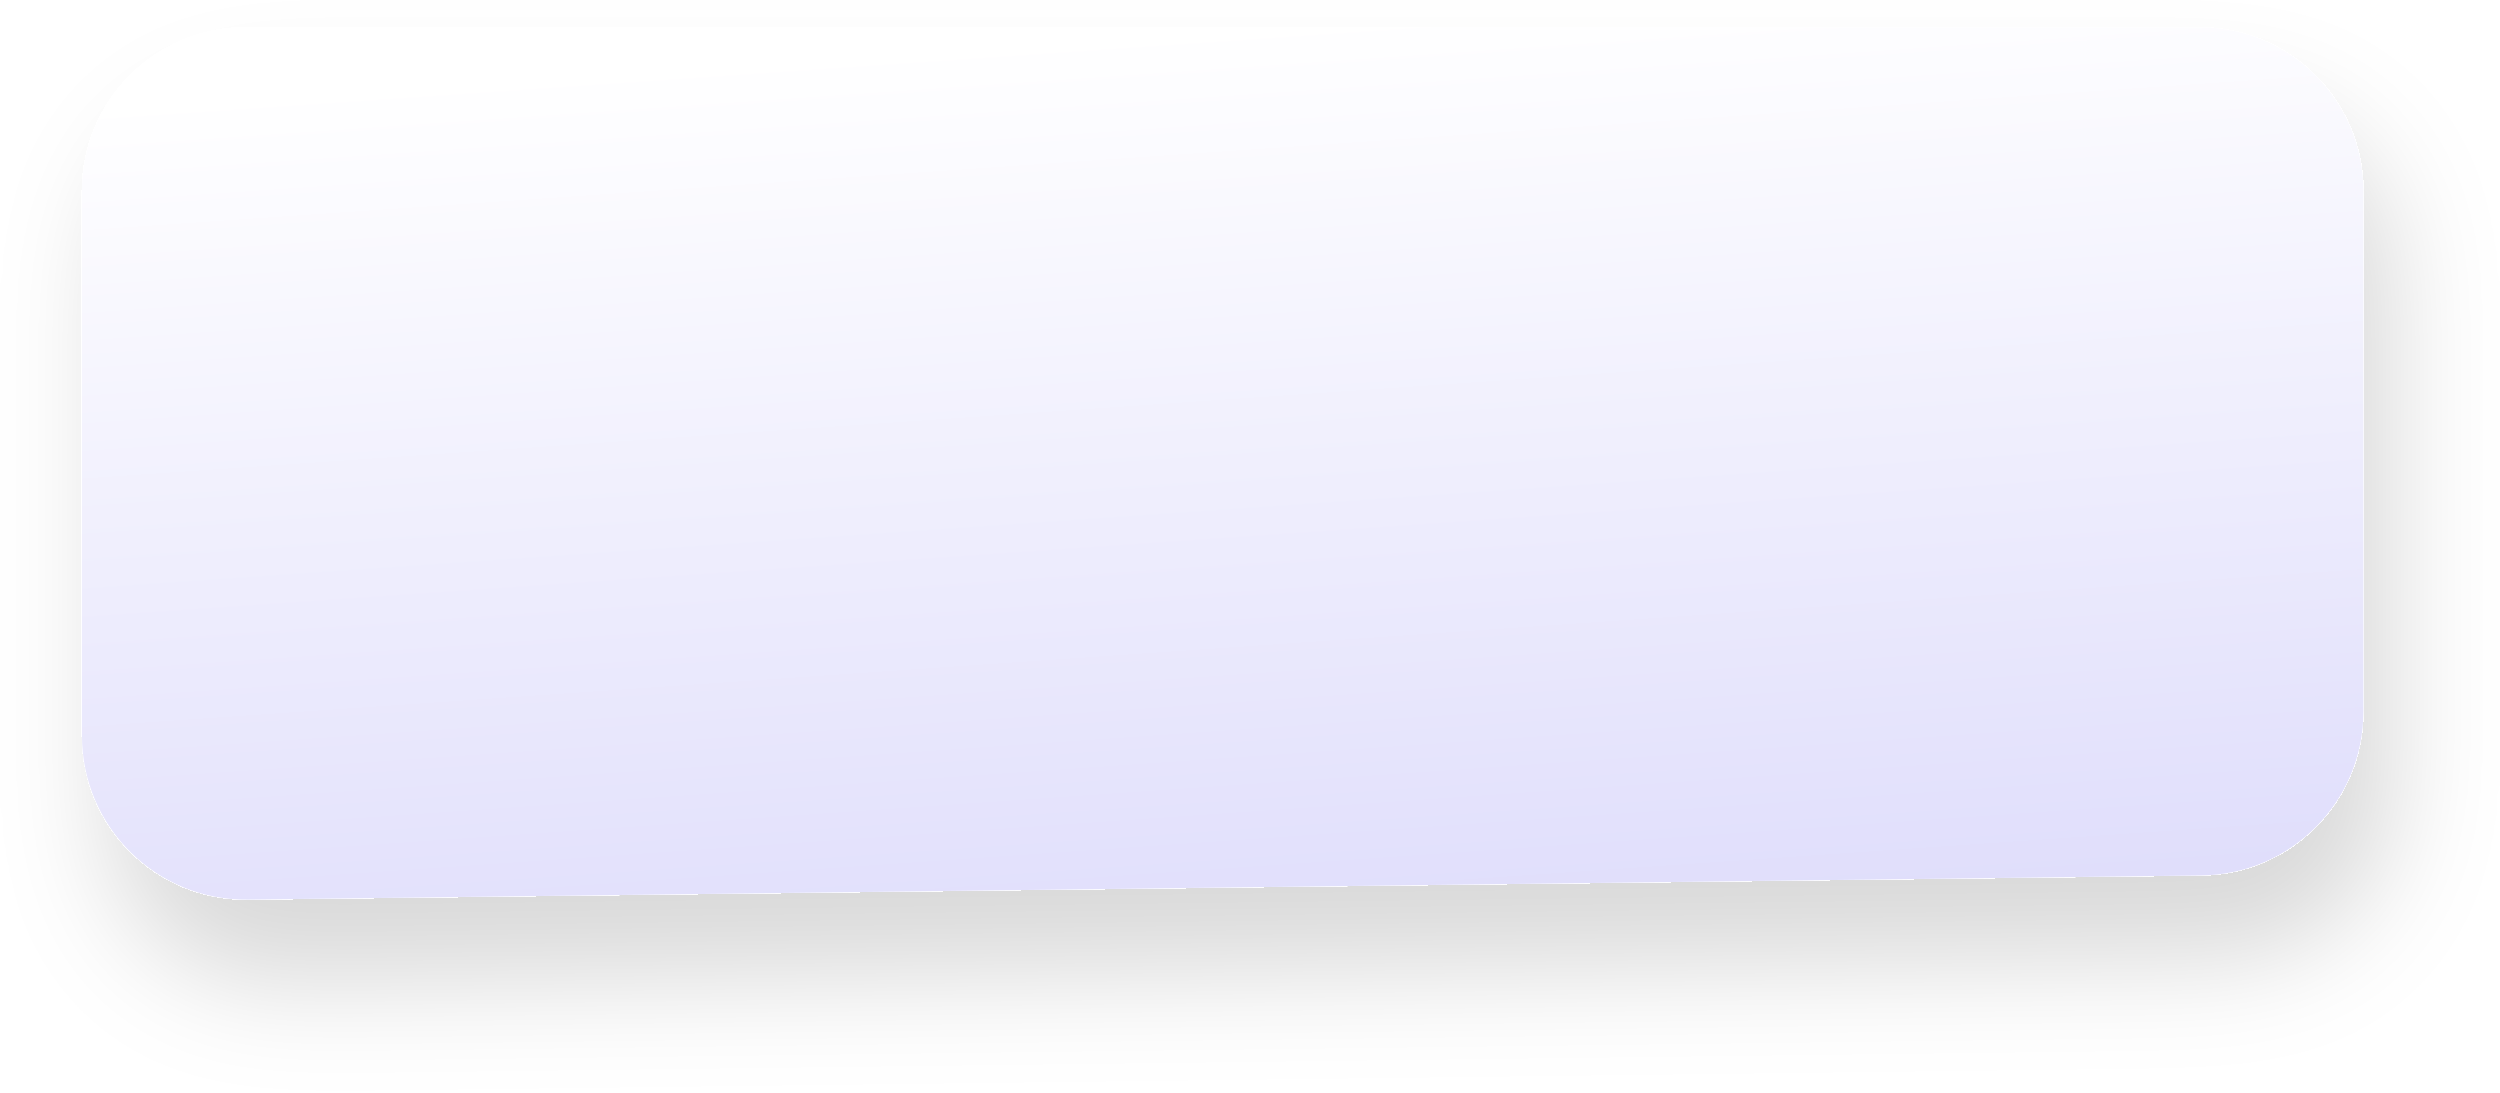
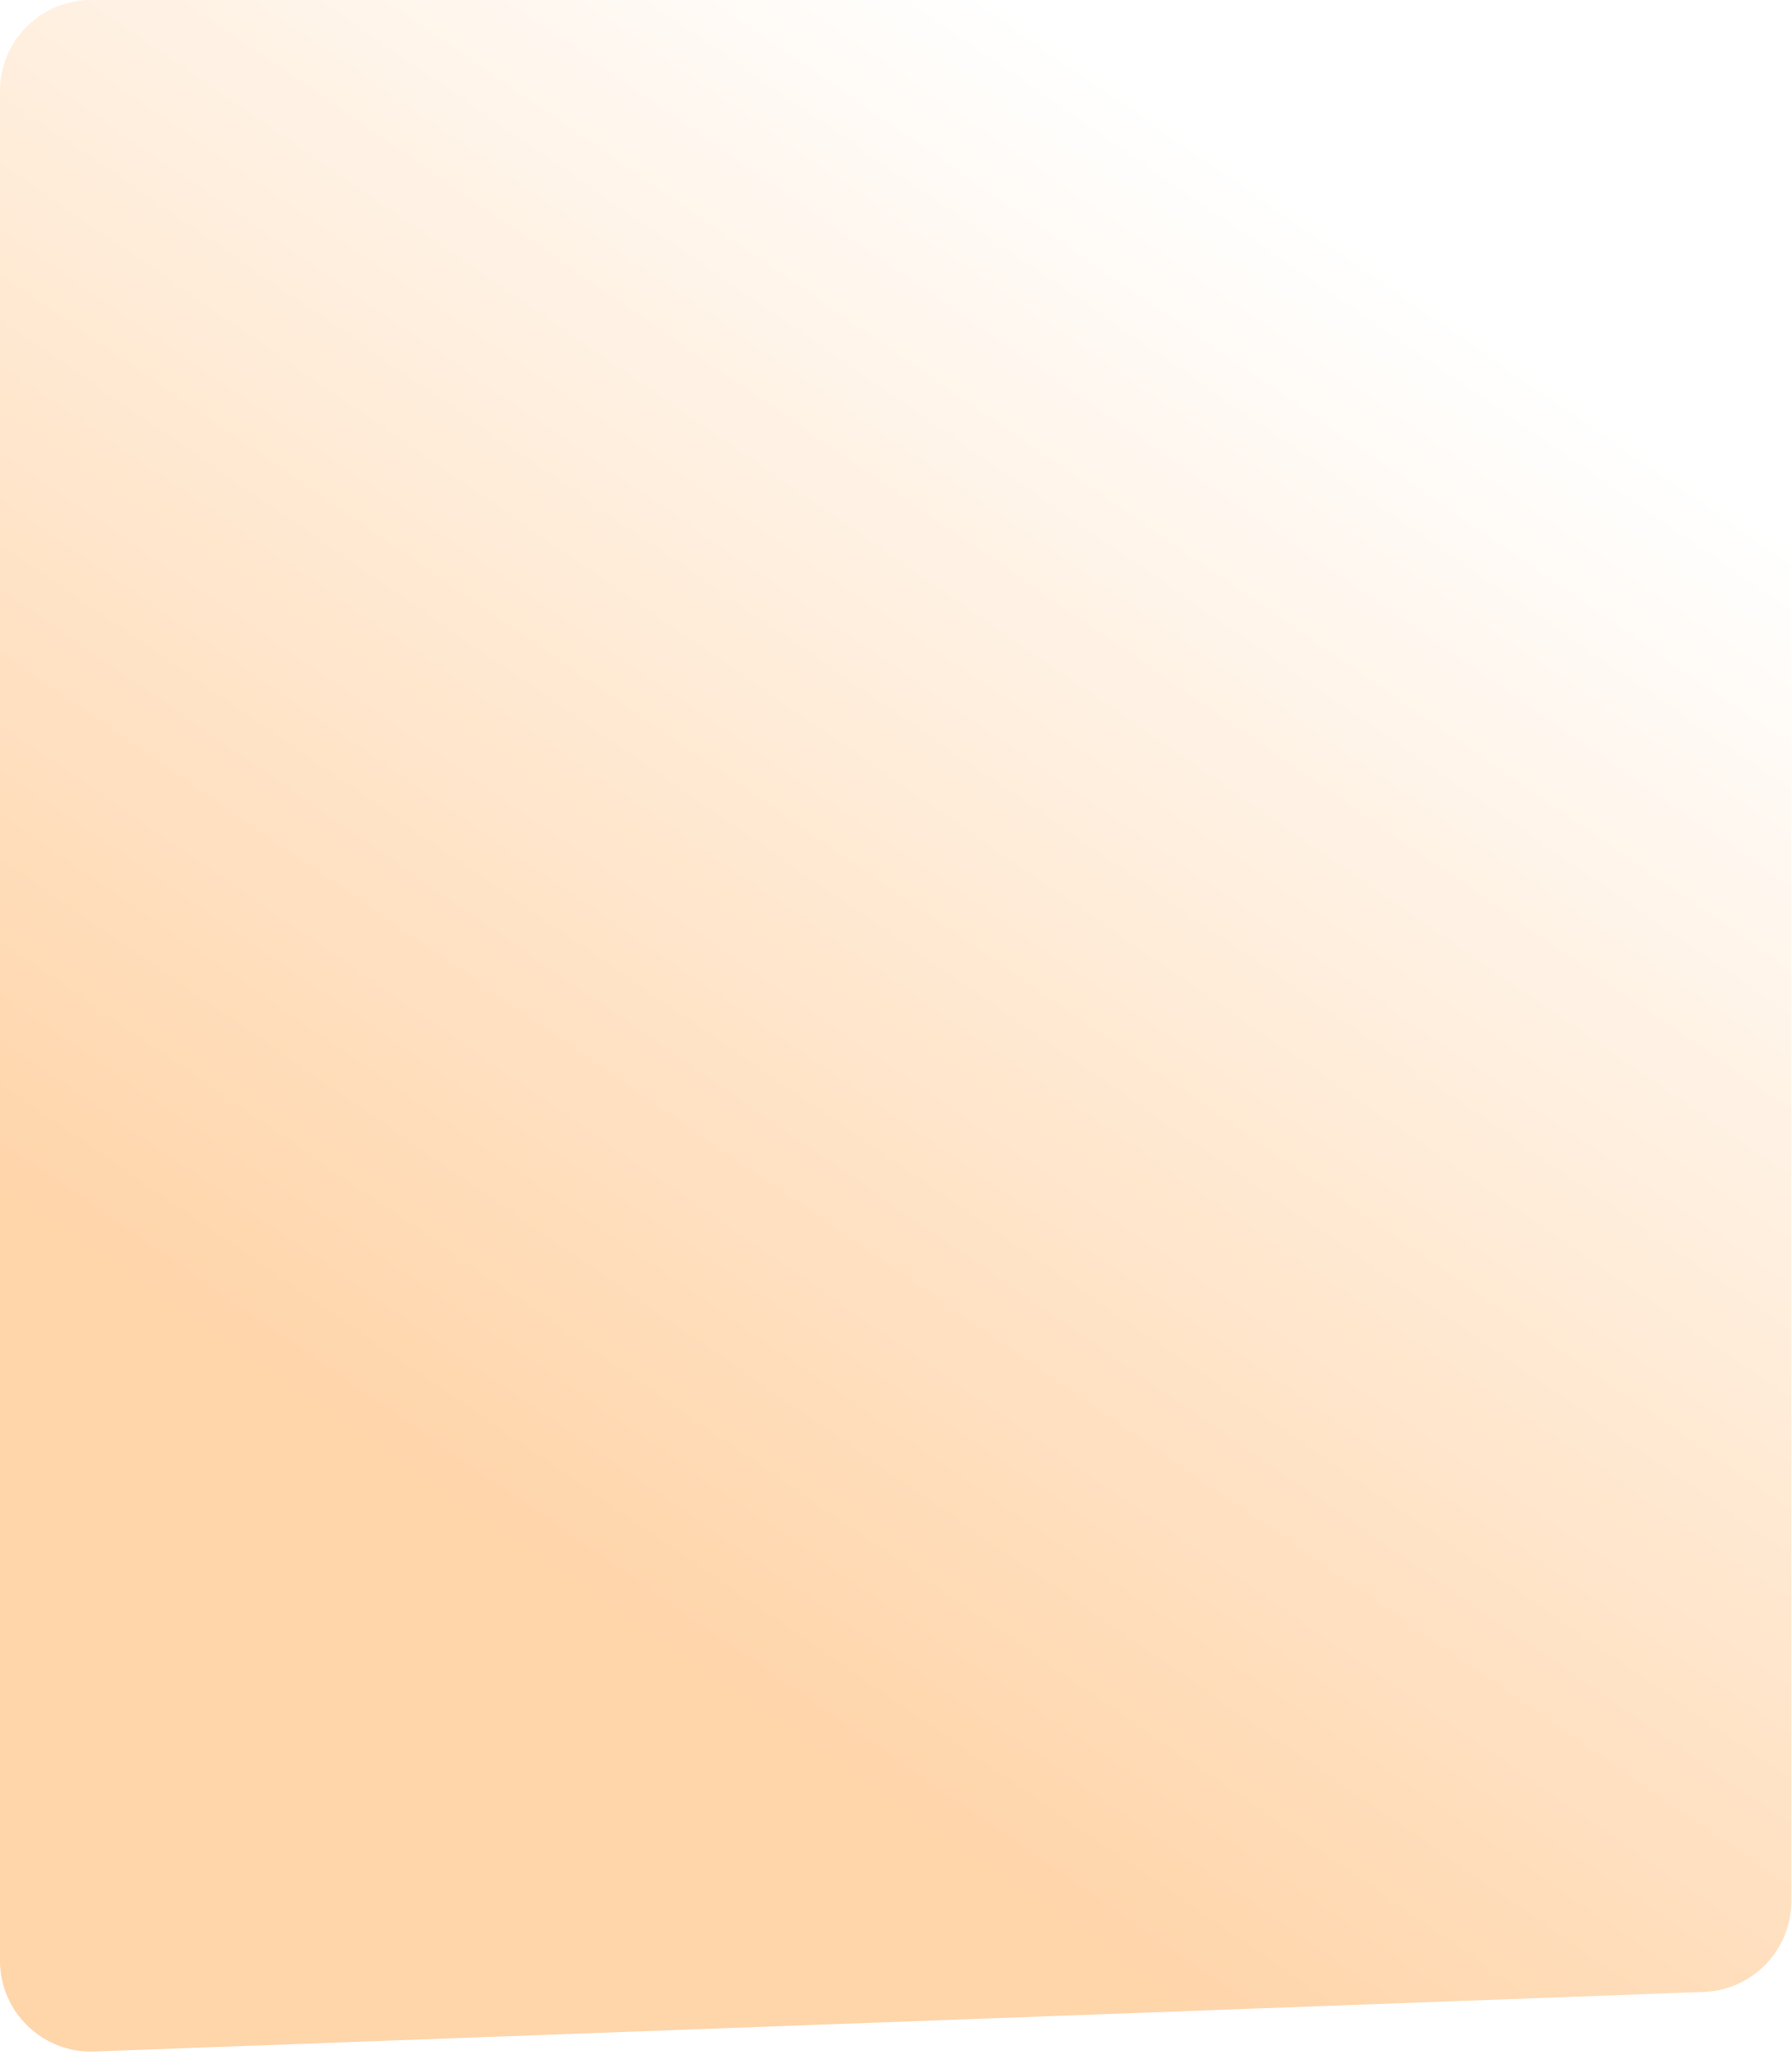
- <svg xmlns="http://www.w3.org/2000/svg" width="183" height="80" viewBox="0 0 183 80" fill="none">
-   <g filter="url(#filter0_d_38_2426)">
-     <path d="M6 14C6 7.373 11.373 2 18 2H161C167.627 2 173 7.373 173 14V52.083C173 58.653 167.717 64.001 161.148 64.082L18.148 65.85C11.463 65.933 6 60.536 6 53.851V14Z" fill="url(#paint0_linear_38_2426)" />
-   </g>
+ <svg xmlns="http://www.w3.org/2000/svg" width="197" height="226" viewBox="0 0 197 226" fill="none">
+   <path d="M0 10C0 4.477 4.477 0 10 0H187C192.523 0 197 4.477 197 10V209.073C197 214.452 192.745 218.867 187.37 219.066L10.37 225.616C4.706 225.826 0 221.291 0 215.623V10Z" fill="url(#paint0_linear_12_208)" />
  <defs>
-     <filter id="filter0_d_38_2426" x="0" y="0" width="183" height="79.851" filterUnits="userSpaceOnUse" color-interpolation-filters="sRGB">
-       <feFlood flood-opacity="0" result="BackgroundImageFix" />
-       <feColorMatrix in="SourceAlpha" type="matrix" values="0 0 0 0 0 0 0 0 0 0 0 0 0 0 0 0 0 0 127 0" result="hardAlpha" />
-       <feOffset dx="2" dy="6" />
-       <feGaussianBlur stdDeviation="4" />
-       <feComposite in2="hardAlpha" operator="out" />
-       <feColorMatrix type="matrix" values="0 0 0 0 0 0 0 0 0 0 0 0 0 0 0 0 0 0 0.15 0" />
-       <feBlend mode="normal" in2="BackgroundImageFix" result="effect1_dropShadow_38_2426" />
-       <feBlend mode="normal" in="SourceGraphic" in2="effect1_dropShadow_38_2426" result="shape" />
-     </filter>
-     <linearGradient id="paint0_linear_38_2426" x1="89.5" y1="2" x2="94.504" y2="74.337" gradientUnits="userSpaceOnUse">
+     <linearGradient id="paint0_linear_12_208" x1="110.439" y1="2.16526e-05" x2="13.376" y2="140.747" gradientUnits="userSpaceOnUse">
      <stop stop-color="white" />
-       <stop offset="1" stop-color="#DDDBFB" />
+       <stop offset="1" stop-color="#FFD5AA" />
    </linearGradient>
  </defs>
</svg>
